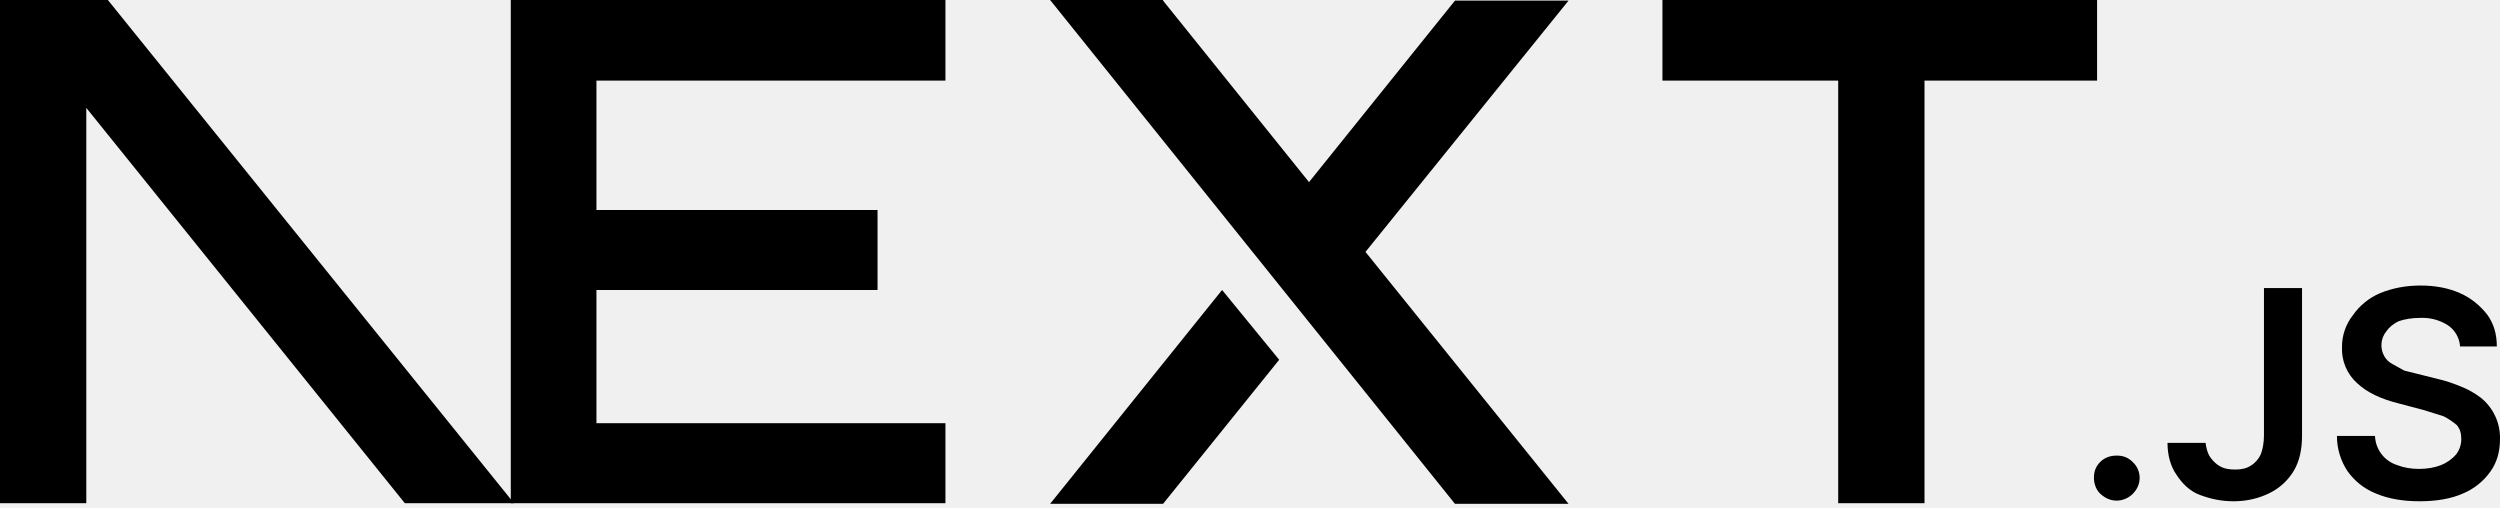
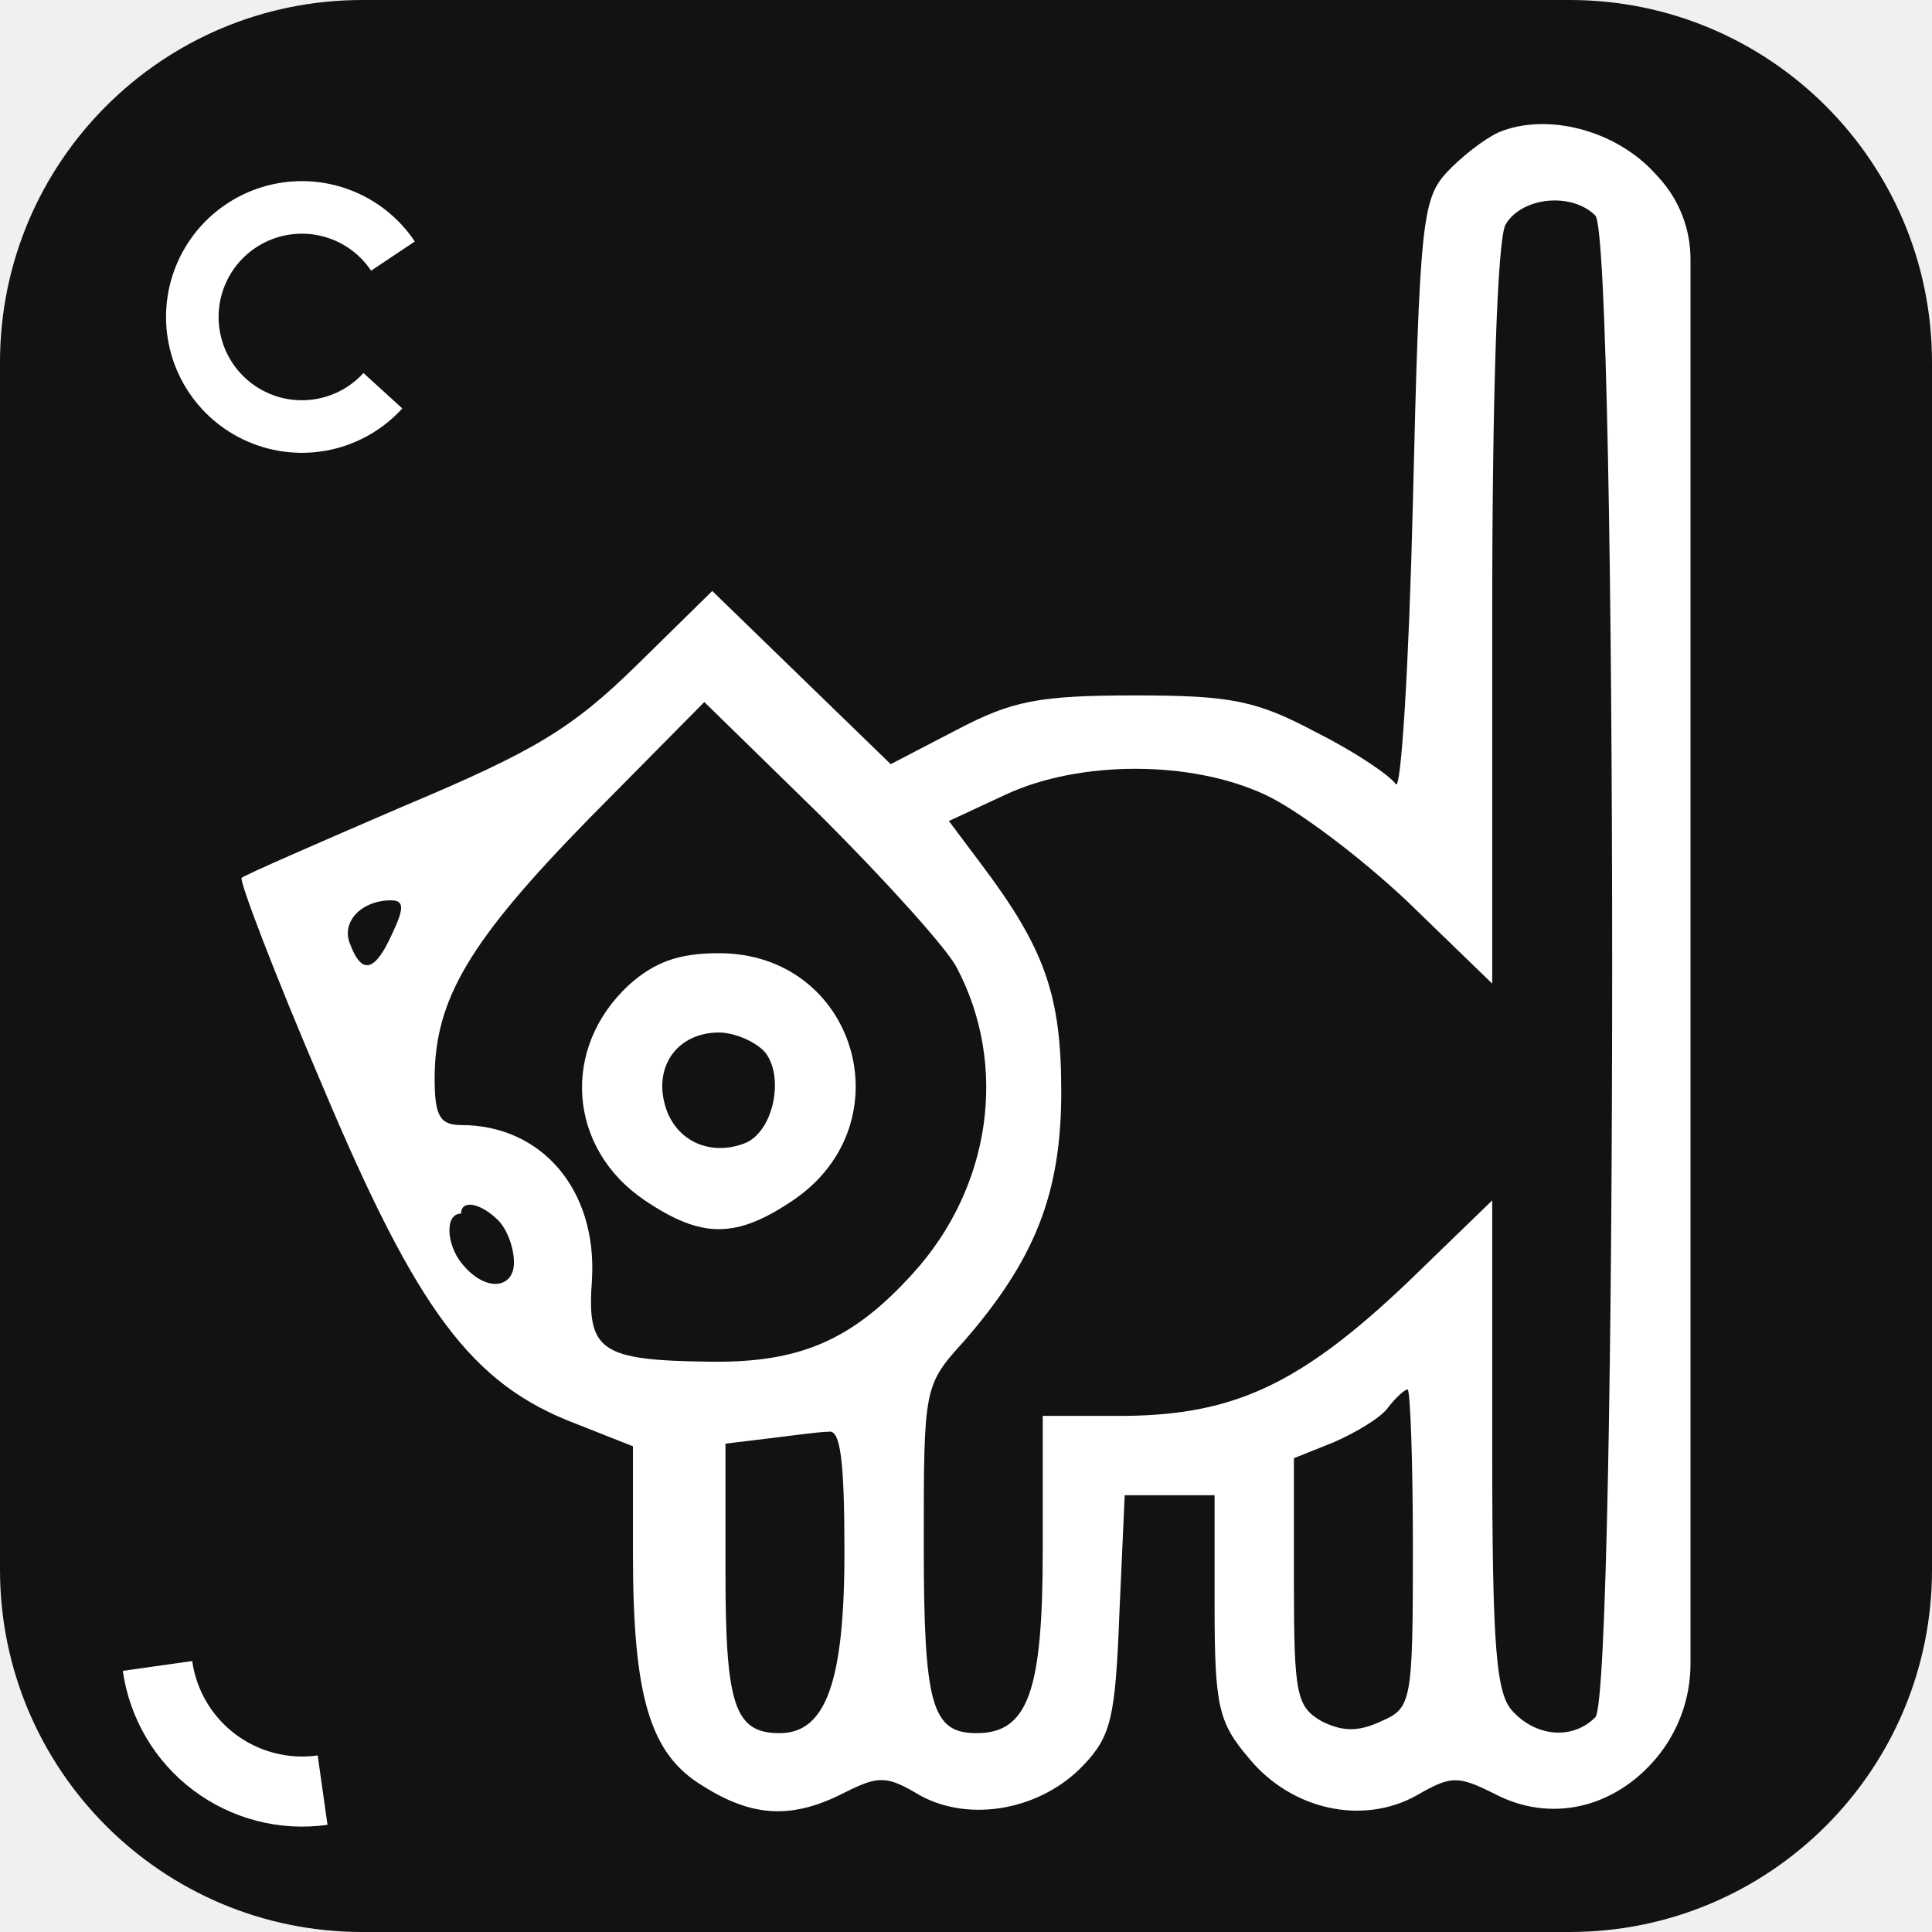
- <svg xmlns="http://www.w3.org/2000/svg" fill="none" viewBox="0 0 394 80">
-   <path fill="#000" d="M262 0h68.5v12.7h-27.2v66.6h-13.6V12.7H262V0ZM149 0v12.7H94v20.4h44.3v12.6H94v21h55v12.6H80.5V0h68.7zm34.3 0h-17.8l63.8 79.4h17.9l-32-39.7 32-39.6h-17.9l-23 28.6-23-28.6zm18.3 56.7-9-11-27.1 33.7h17.8l18.3-22.7z" />
-   <path fill="#000" d="M81 79.3 17 0H0v79.3h13.6V17l50.2 62.3H81Zm252.6-.4c-1 0-1.8-.4-2.5-1s-1.1-1.6-1.1-2.6.3-1.8 1-2.5 1.6-1 2.6-1 1.8.3 2.5 1a3.4 3.4 0 0 1 .6 4.3 3.7 3.7 0 0 1-3 1.8zm23.2-33.5h6v23.3c0 2.1-.4 4-1.3 5.5a9.1 9.1 0 0 1-3.8 3.5c-1.6.8-3.5 1.3-5.7 1.3-2 0-3.7-.4-5.3-1s-2.8-1.8-3.7-3.2c-.9-1.3-1.4-3-1.4-5h6c.1.8.3 1.6.7 2.2s1 1.2 1.6 1.5c.7.4 1.5.5 2.4.5 1 0 1.8-.2 2.4-.6a4 4 0 0 0 1.6-1.8c.3-.8.5-1.8.5-3V45.5zm30.9 9.1a4.4 4.4 0 0 0-2-3.3 7.5 7.5 0 0 0-4.3-1.1c-1.3 0-2.4.2-3.3.5-.9.4-1.6 1-2 1.6a3.5 3.5 0 0 0-.3 4c.3.5.7.9 1.3 1.2l1.8 1 2 .5 3.2.8c1.3.3 2.5.7 3.7 1.2a13 13 0 0 1 3.2 1.8 8.1 8.1 0 0 1 3 6.5c0 2-.5 3.7-1.5 5.1a10 10 0 0 1-4.4 3.5c-1.8.8-4.1 1.2-6.8 1.2-2.6 0-4.9-.4-6.8-1.2-2-.8-3.4-2-4.5-3.5a10 10 0 0 1-1.7-5.6h6a5 5 0 0 0 3.5 4.6c1 .4 2.2.6 3.4.6 1.3 0 2.5-.2 3.5-.6 1-.4 1.8-1 2.4-1.7a4 4 0 0 0 .8-2.4c0-.9-.2-1.6-.7-2.2a11 11 0 0 0-2.1-1.4l-3.2-1-3.8-1c-2.8-.7-5-1.7-6.6-3.2a7.2 7.2 0 0 1-2.4-5.7 8 8 0 0 1 1.7-5 10 10 0 0 1 4.3-3.5c2-.8 4-1.2 6.4-1.2 2.3 0 4.4.4 6.2 1.2 1.8.8 3.2 2 4.3 3.4 1 1.4 1.5 3 1.5 5h-5.8z" />
+ <svg xmlns="http://www.w3.org/2000/svg" width="128" height="128" viewBox="0 0 128 128" fill="none">
+   <rect width="128" height="128" rx="24" fill="#121212" />
+   <path d="M99.3 8.763C98.337 9.201 96.761 10.427 95.797 11.478C94.221 13.23 94.046 14.981 93.608 33.286C93.345 44.147 92.819 52.554 92.469 51.941C92.031 51.328 89.666 49.752 87.214 48.526C83.273 46.424 81.609 46.073 75.215 46.073C68.822 46.073 67.07 46.424 63.392 48.35L59.012 50.628L53.144 44.935L47.189 39.154L42.196 44.059C37.905 48.263 35.453 49.752 26.694 53.43C21.001 55.883 16.184 57.985 16.009 58.16C15.834 58.335 18.199 64.553 21.352 71.91C27.658 86.887 31.249 91.704 38.168 94.332L41.934 95.82V102.915C41.934 112.461 43.072 116.227 46.576 118.329C49.904 120.431 52.531 120.519 55.947 118.767C58.224 117.629 58.75 117.629 60.939 118.942C64.267 120.782 68.997 119.906 71.799 116.928C73.639 115.001 73.901 113.687 74.164 106.856L74.514 99.061H77.492H80.47V106.418C80.47 113.074 80.733 114.125 82.747 116.49C85.55 119.906 90.279 120.957 93.87 118.942C96.147 117.629 96.585 117.629 99.038 118.855C102.716 120.782 106.92 119.818 109.723 116.49V116.49C111.194 114.736 112 112.52 112 110.231V63.94V17.169C112 15.162 111.246 13.228 109.887 11.751L109.635 11.478C107.008 8.588 102.453 7.449 99.3 8.763ZM105.694 14.281C107.183 15.77 107.183 112.286 105.694 113.775C104.205 115.264 101.84 115.089 100.264 113.425C99.125 112.286 98.863 109.396 98.863 95.82V79.53L93.257 84.96C86.163 91.704 81.784 93.718 74.602 93.806H69.084V102.739C69.084 112.023 68.121 114.826 64.705 114.826C61.727 114.826 61.202 112.987 61.202 102.302C61.202 91.967 61.202 91.792 63.829 88.901C68.559 83.471 70.311 79.092 70.311 72.348C70.311 65.955 69.26 62.889 64.968 57.196L62.866 54.394L66.632 52.642C71.537 50.365 78.894 50.365 83.798 52.642C85.9 53.605 90.104 56.758 93.257 59.736L98.863 65.166V40.906C98.863 25.842 99.213 15.945 99.738 14.894C100.789 13.055 104.118 12.704 105.694 14.281ZM63.392 64.115C66.807 70.597 65.669 78.654 60.501 84.347C56.472 88.814 52.969 90.303 47.014 90.215C39.744 90.127 38.868 89.514 39.219 84.785C39.569 78.829 35.891 74.538 30.548 74.538C29.147 74.538 28.796 73.925 28.796 71.472C28.796 66.217 31.073 62.364 39.043 54.218L46.663 46.511L54.458 54.131C58.75 58.422 62.778 62.889 63.392 64.115ZM25.994 61.838C24.855 64.378 23.979 64.641 23.191 62.539C22.578 61.05 23.979 59.649 25.906 59.649C26.782 59.649 26.782 60.174 25.994 61.838ZM33 80.844C33.613 81.457 34.051 82.683 34.051 83.646C34.051 85.398 32.124 85.661 30.548 83.646C29.584 82.42 29.453 80.406 30.548 80.406C30.548 79.442 31.862 79.705 33 80.844ZM93.608 102.564C93.608 112.811 93.52 113.162 91.506 114.038C90.017 114.738 88.966 114.738 87.564 114.038C85.9 113.074 85.725 112.286 85.725 104.841V96.609L88.353 95.558C89.754 94.945 91.418 93.981 91.944 93.281C92.469 92.58 93.082 92.054 93.257 92.054C93.432 92.054 93.608 96.784 93.608 102.564ZM55.947 102.827C55.947 111.41 54.721 114.826 51.655 114.826C48.678 114.826 48.065 112.987 48.065 104.228V95.645L50.955 95.295C52.444 95.12 54.283 94.857 54.896 94.857C55.684 94.682 55.947 96.784 55.947 102.827Z" fill="white" />
+   <path d="M41.671 65.254C37.117 69.458 37.642 76.114 42.722 79.53C46.488 82.07 48.765 82.07 52.531 79.53C60.063 74.45 56.735 63.152 47.627 63.152C44.912 63.152 43.335 63.765 41.671 65.254ZM50.692 69.721C52.006 71.385 51.218 75.063 49.291 75.764C46.926 76.64 44.649 75.501 44.036 73.136C43.335 70.509 44.999 68.407 47.627 68.407C48.678 68.407 50.079 69.02 50.692 69.721Z" fill="white" />
+   <path d="M27.482 15.999C26.441 14.441 24.941 13.248 23.189 12.584C21.437 11.92 19.522 11.82 17.71 12.296C15.899 12.773 14.281 13.803 13.082 15.242C11.884 16.682 11.165 18.46 11.025 20.328C10.885 22.196 11.332 24.061 12.302 25.663C13.273 27.266 14.72 28.525 16.44 29.266C18.16 30.007 20.069 30.193 21.9 29.797C23.731 29.402 25.393 28.445 26.654 27.06L24.08 24.715C23.306 25.564 22.288 26.151 21.165 26.393C20.042 26.636 18.872 26.522 17.817 26.068C16.763 25.613 15.876 24.841 15.281 23.859C14.686 22.877 14.412 21.733 14.498 20.588C14.584 19.443 15.024 18.353 15.759 17.47C16.494 16.588 17.486 15.956 18.596 15.664C19.707 15.372 20.881 15.433 21.955 15.84C23.029 16.247 23.949 16.979 24.587 17.934L27.482 15.999Z" fill="white" />
+   <path d="M8.136 110.698C8.357 112.258 8.883 113.76 9.683 115.117C10.484 116.474 11.545 117.66 12.804 118.608C14.063 119.555 15.497 120.245 17.023 120.638C18.549 121.032 20.137 121.121 21.698 120.9L21.048 116.303C20.091 116.438 19.117 116.383 18.182 116.142C17.246 115.901 16.367 115.478 15.595 114.897C14.823 114.316 14.173 113.589 13.682 112.757C13.191 111.925 12.869 111.004 12.734 110.048L8.136 110.698Z" fill="white" />
</svg>
